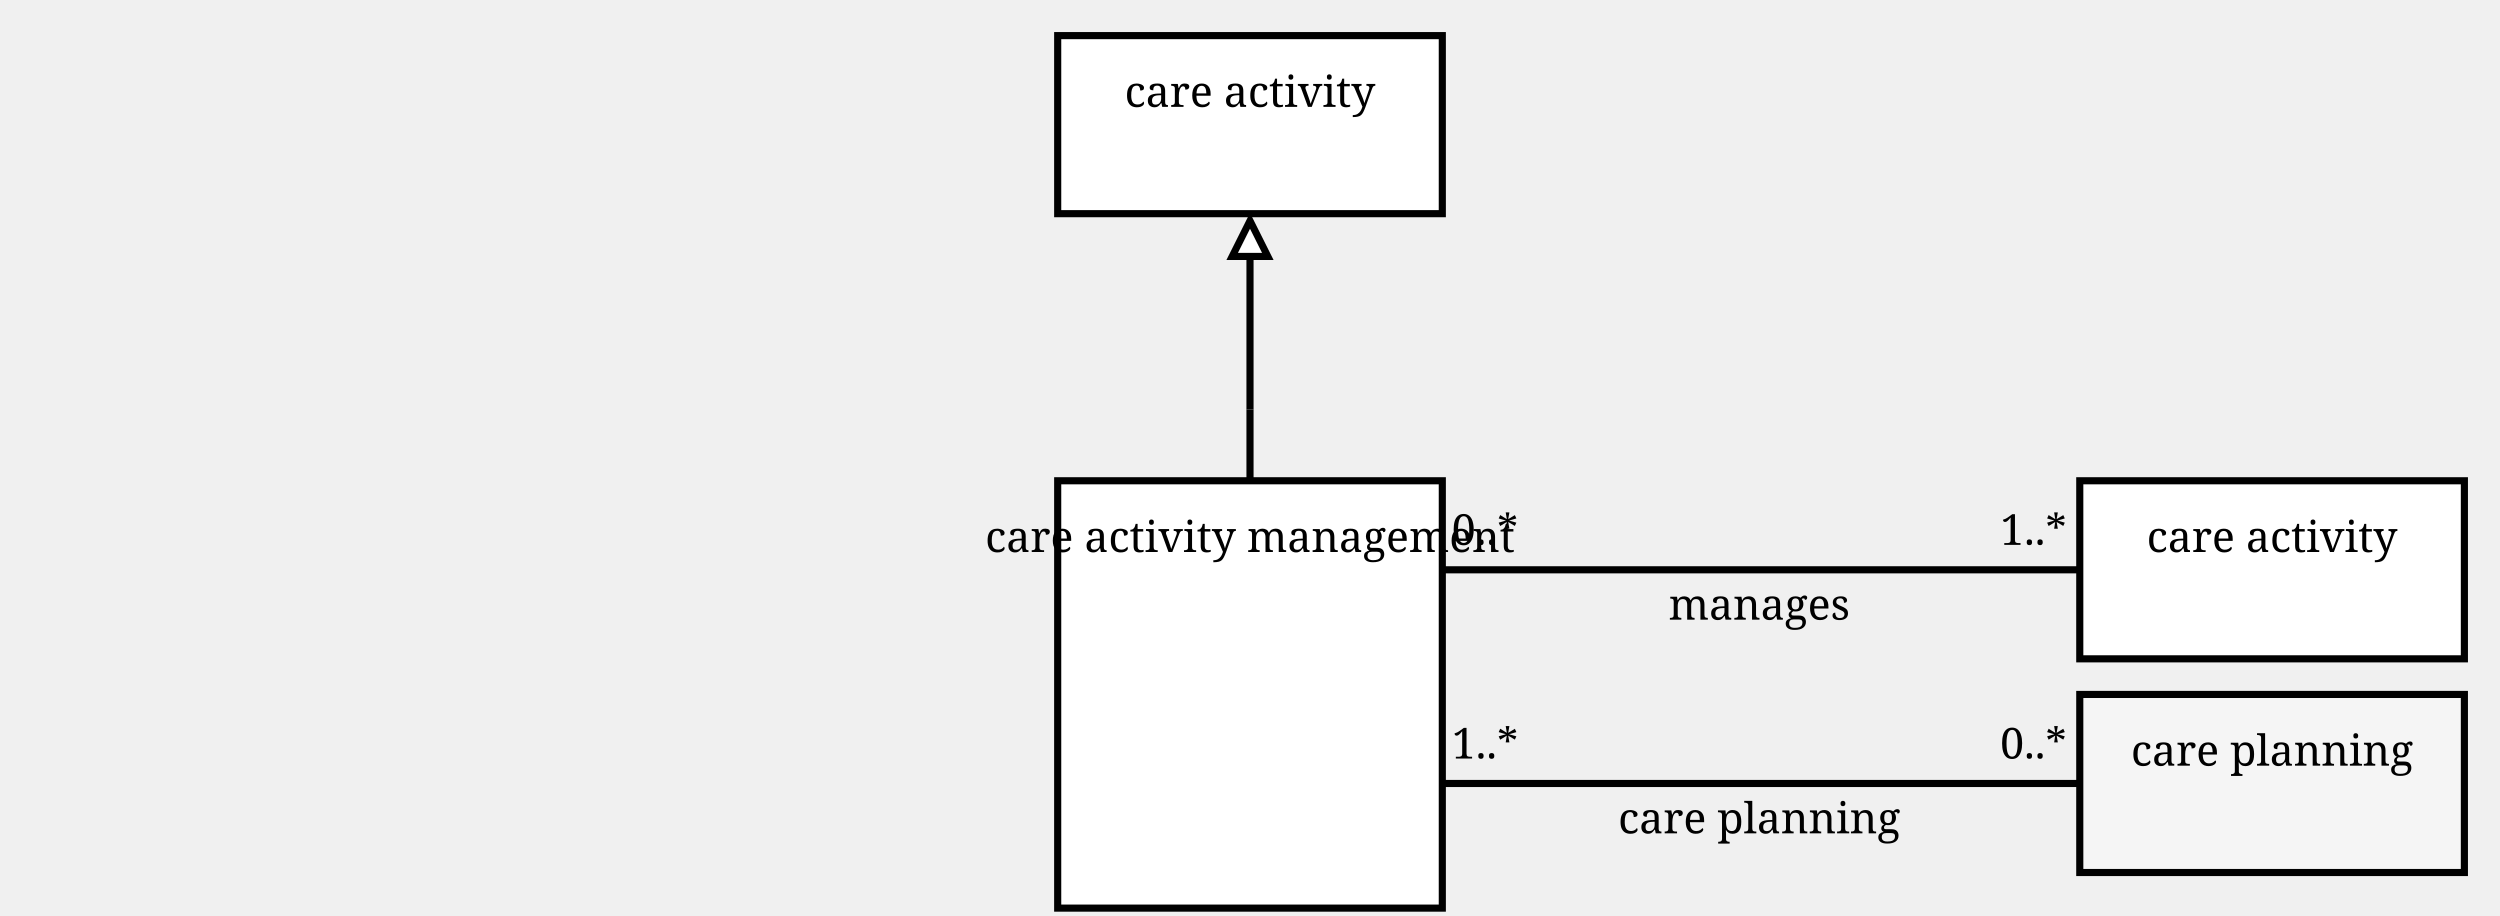
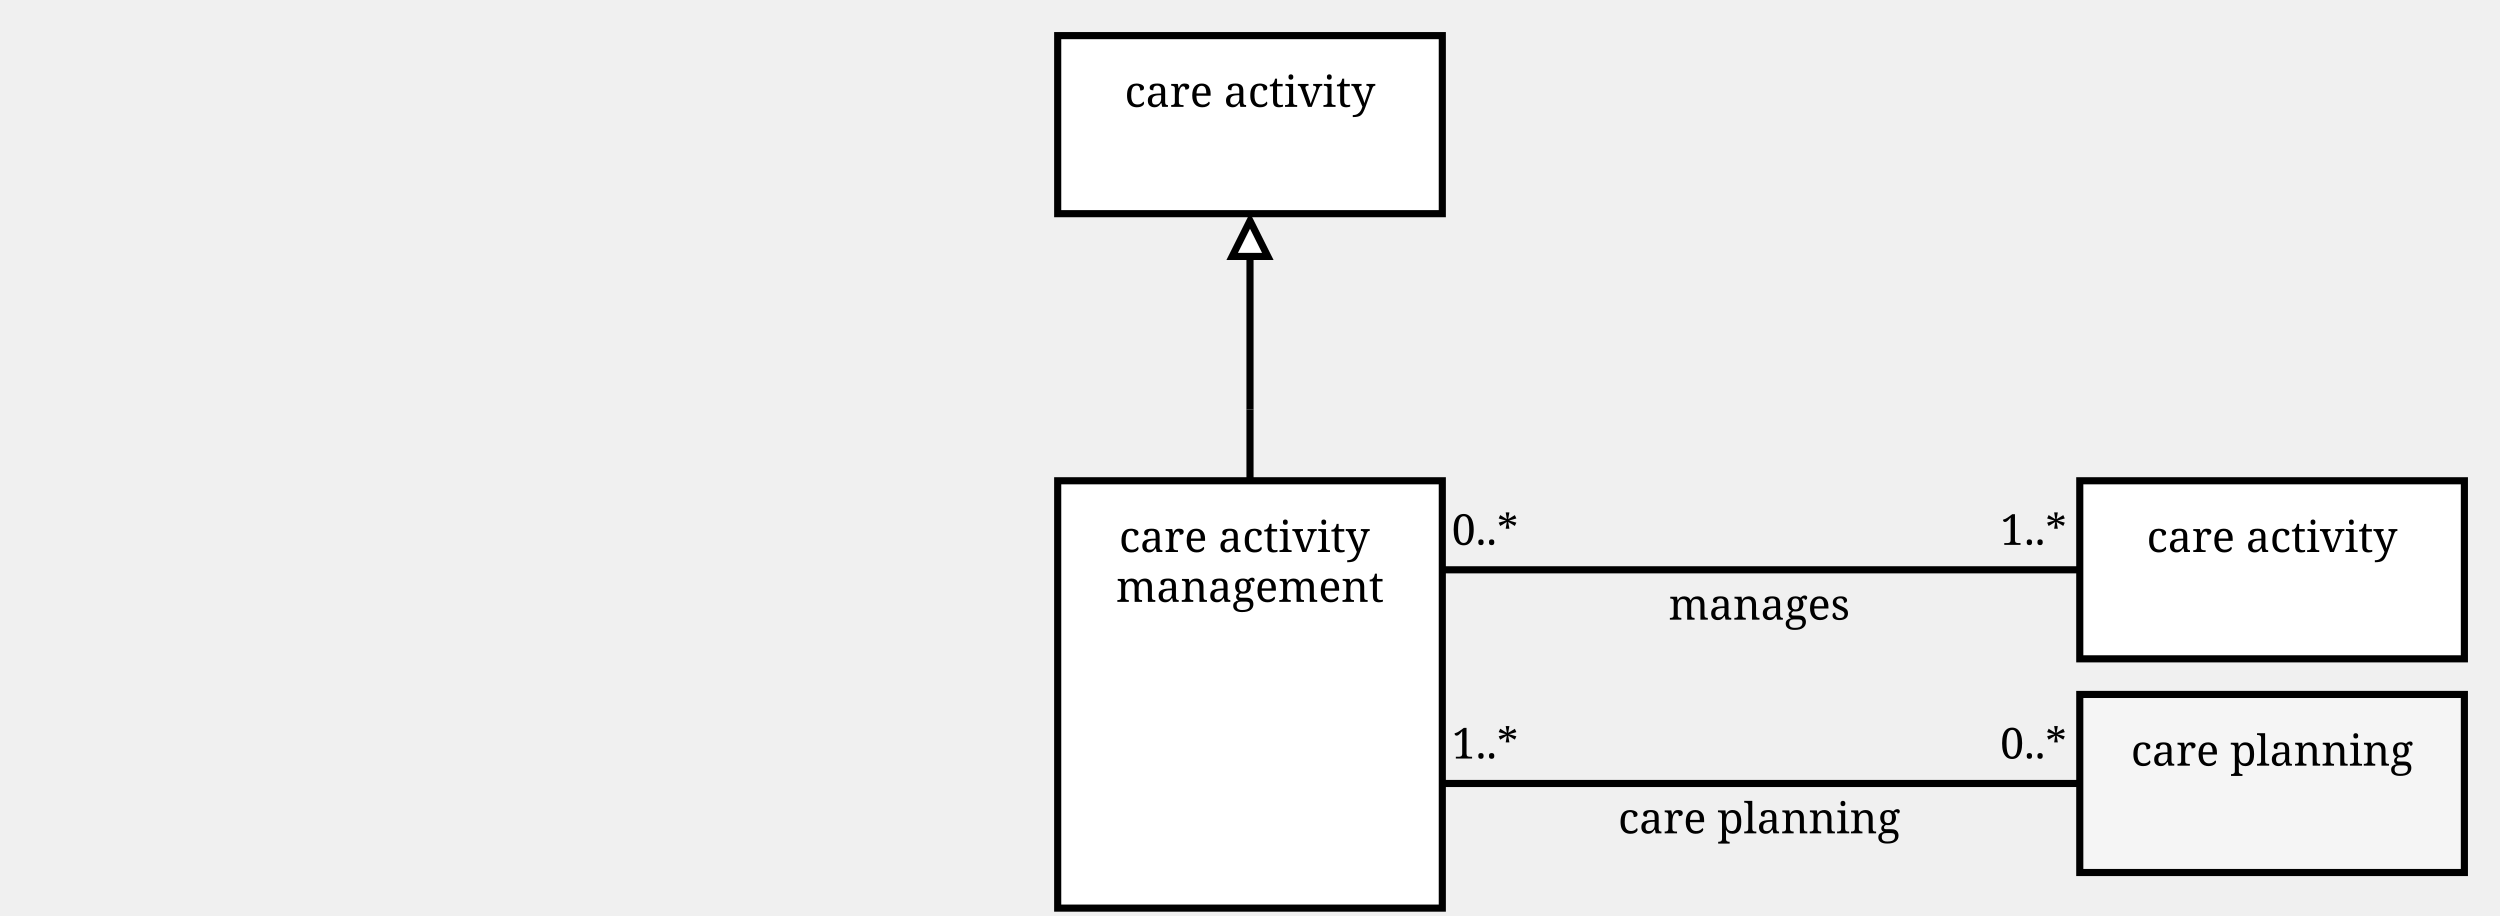
<svg xmlns="http://www.w3.org/2000/svg" xmlns:xlink="http://www.w3.org/1999/xlink" version="1.1" viewBox="0 0 702 257" aria-labelledby="title desc" role="img">
  <g>
    <a xlink:href="care activity.svg" role="link">
      <rect x="297" y="10" width="108" height="50" fill="white" stroke="black" stroke-width="2" />
      <text x="351" y="30" text-anchor="middle" font-family="Cambria" font-size="12" fill="black">
        <tspan x="351" y="30" text-anchor="middle">care activity</tspan>
      </text>
    </a>
  </g>
  <line x1="351" y1="135" x2="351" y2="115" stroke="black" stroke-width="2" />
  <line x1="351" y1="62" x2="351" y2="115" stroke="black" stroke-width="2" />
  <line x1="351" y1="115" x2="351" y2="115" stroke="black" stroke-width="2" />
  <polygon points="351,62 346,72 356,72" fill="white" stroke="black" stroke-width="2" />
  <g>
    <line x1="405" y1="160" x2="584" y2="160" stroke="black" stroke-width="2" />
    <text x="417" y="153" text-anchor="middle" font-family="Cambria" font-size="12" fill="black">
      <tspan x="417" y="153" text-anchor="middle">0..*</tspan>
    </text>
    <text x="571" y="153" text-anchor="middle" font-family="Cambria" font-size="12" fill="black">
      <tspan x="571" y="153" text-anchor="middle">1..*</tspan>
    </text>
    <text x="494" y="174" text-anchor="middle" font-family="Cambria" font-size="12" fill="black">
      <tspan x="494" y="174" text-anchor="middle">manages</tspan>
    </text>
  </g>
  <g>
    <a xlink:href="care activity.svg" role="link">
      <rect x="584" y="135" width="108" height="50" fill="white" stroke="black" stroke-width="2" />
      <text x="638" y="155" text-anchor="middle" font-family="Cambria" font-size="12" fill="black">
        <tspan x="638" y="155" text-anchor="middle">care activity</tspan>
      </text>
    </a>
  </g>
  <g>
    <line x1="405" y1="220" x2="584" y2="220" stroke="black" stroke-width="2" />
    <text x="417" y="213" text-anchor="middle" font-family="Cambria" font-size="12" fill="black">
      <tspan x="417" y="213" text-anchor="middle">1..*</tspan>
    </text>
    <text x="571" y="213" text-anchor="middle" font-family="Cambria" font-size="12" fill="black">
      <tspan x="571" y="213" text-anchor="middle">0..*</tspan>
    </text>
    <text x="494" y="234" text-anchor="middle" font-family="Cambria" font-size="12" fill="black">
      <tspan x="494" y="234" text-anchor="middle">care planning</tspan>
    </text>
  </g>
  <g>
    <a xlink:href="care planning.svg" role="link">
      <rect x="584" y="195" width="108" height="50" fill="whitesmoke" stroke="black" stroke-width="2" />
      <text x="638" y="215" text-anchor="middle" font-family="Cambria" font-size="12" fill="black">
        <tspan x="638" y="215" text-anchor="middle">care planning</tspan>
      </text>
    </a>
  </g>
  <g>
    <a xlink:href="care activity management.svg" role="link">
      <rect x="297" y="135" width="108" height="120" fill="white" stroke="black" stroke-width="2" />
      <text x="351" y="155" text-anchor="middle" font-family="Cambria" font-size="12" fill="black">
-         <tspan x="351" y="155" text-anchor="middle">care activity management</tspan>
+         <tspan x="351" y="155" text-anchor="middle">care activity</tspan>
+         <tspan x="351" y="169" text-anchor="middle">management</tspan>
      </text>
    </a>
  </g>
</svg>
